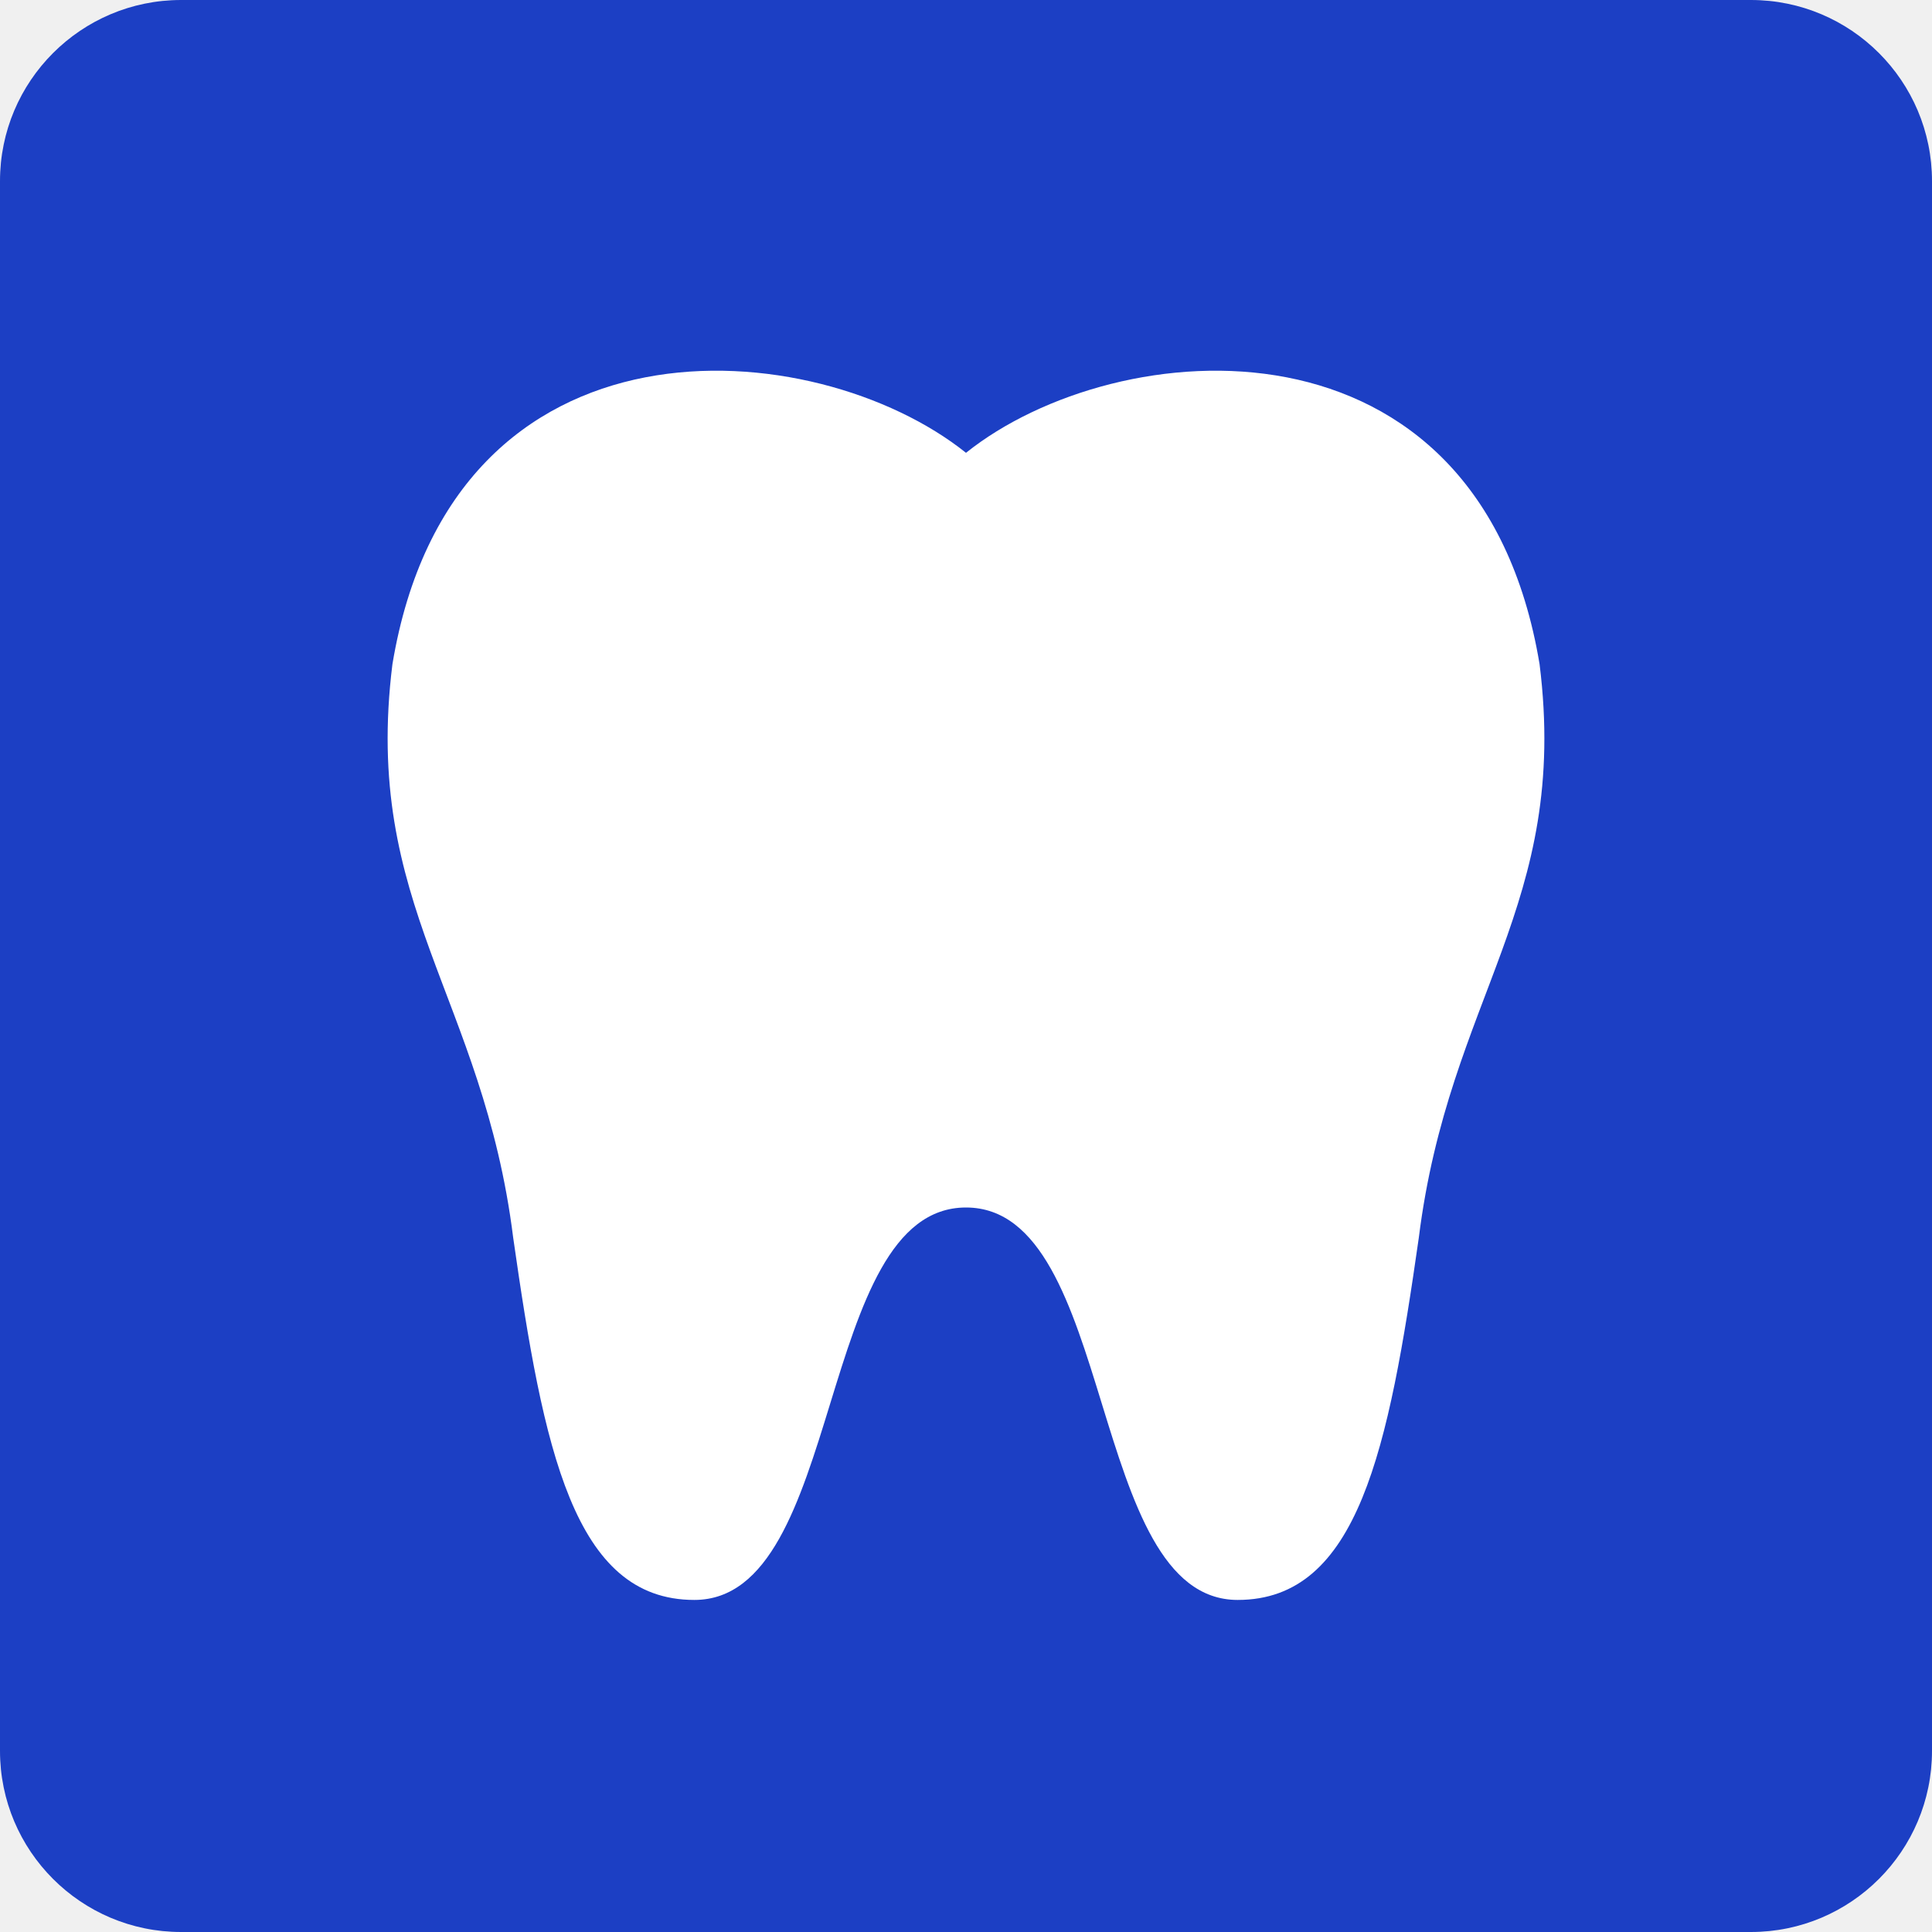
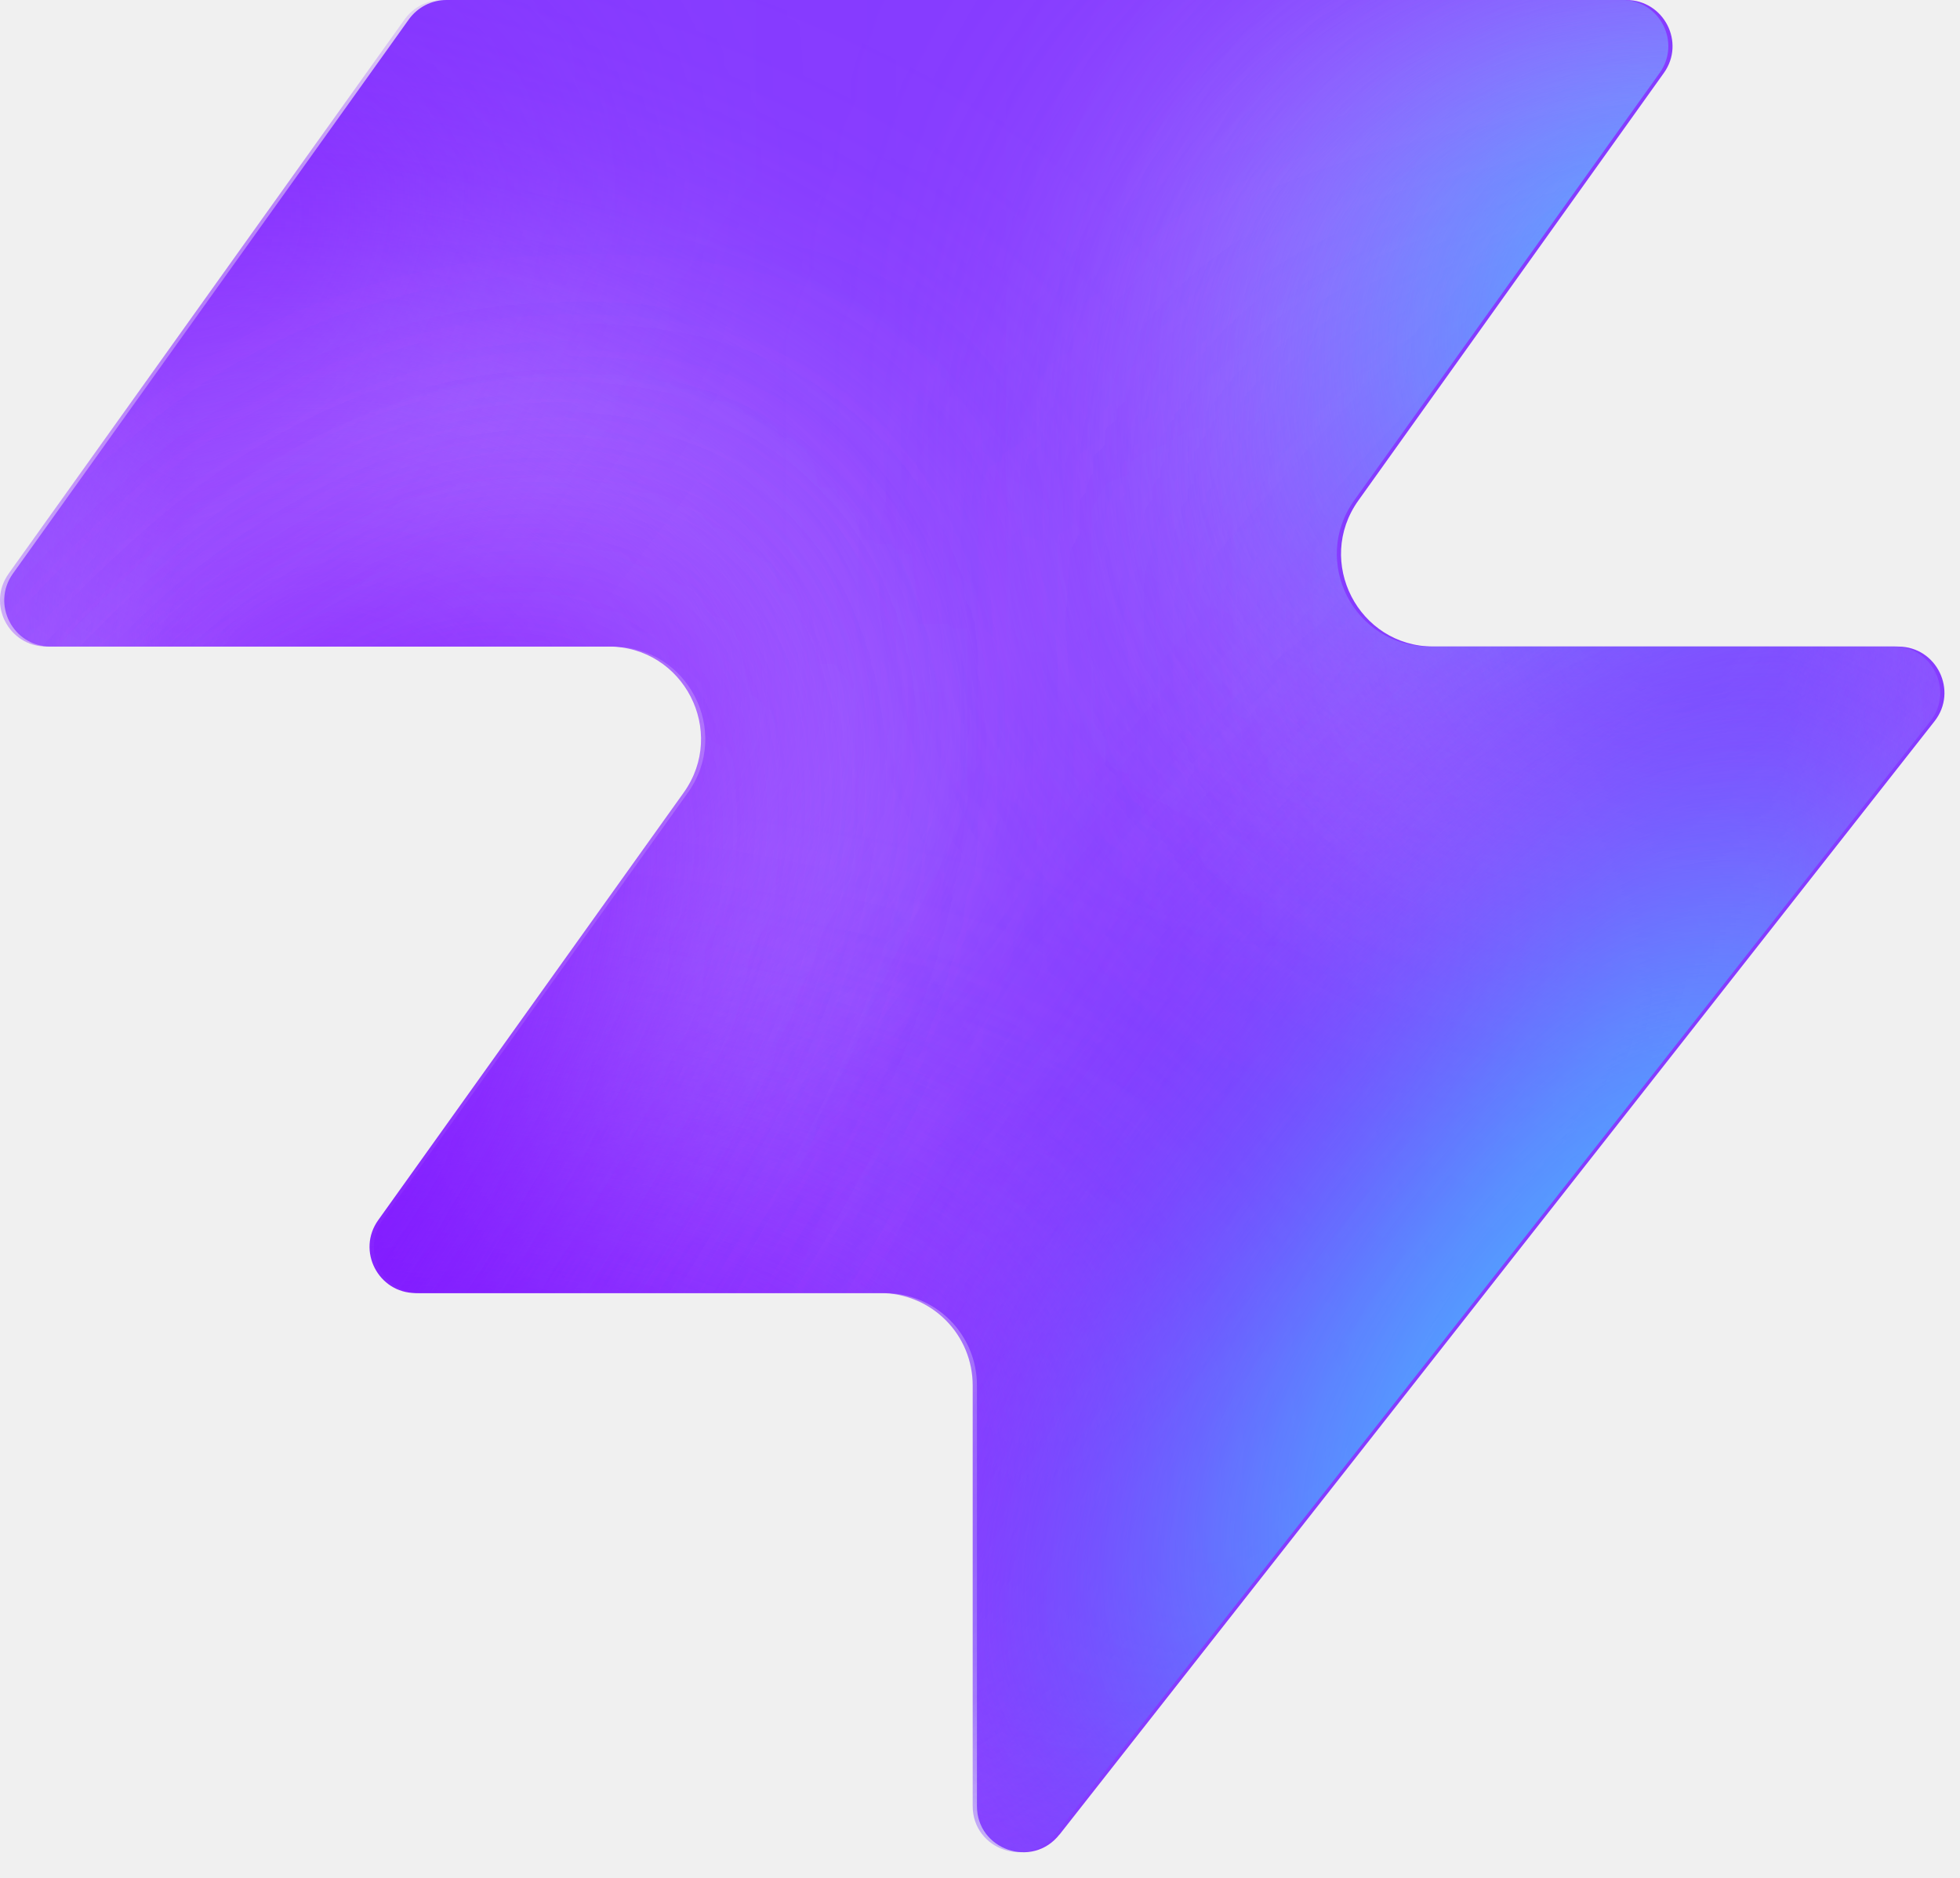
- <svg xmlns="http://www.w3.org/2000/svg" viewBox="0 0 64 64">
-   <rect width="64" height="64" rx="6" fill="#1c3fc4" />
-   <path fill="#fff" d="M32 15c-5-4-17-5-19 7-1 8 3 11 4 19 1 7 2 12 6 12 5 0 4-13 9-13s4 13 9 13c4 0 5-5 6-12 1-8 5-11 4-19-2-12-14-11-19-7Z" />
+ <svg xmlns="http://www.w3.org/2000/svg" width="48" height="46" fill="none" viewBox="0 0 48 46">
+   <path fill="#863bff" d="M25.946 44.938c-.664.845-2.021.375-2.021-.698V33.937a2.26 2.26 0 0 0-2.262-2.262H10.287c-.92 0-1.456-1.04-.92-1.788l7.48-10.471c1.07-1.497 0-3.578-1.842-3.578H1.237c-.92 0-1.456-1.04-.92-1.788L10.013.474c.214-.297.556-.474.92-.474h28.894c.92 0 1.456 1.04.92 1.788l-7.48 10.471c-1.07 1.498 0 3.579 1.842 3.579h11.377c.943 0 1.473 1.088.89 1.83L25.947 44.94z" style="fill:#863bff;fill:color(display-p3 .525 .23 1);fill-opacity:1" />
+   <mask id="a" width="48" height="46" x="0" y="0" maskUnits="userSpaceOnUse" style="mask-type:alpha">
+     <path fill="#000" d="M25.842 44.938c-.664.844-2.021.375-2.021-.698V33.937a2.26 2.26 0 0 0-2.262-2.262H10.183c-.92 0-1.456-1.04-.92-1.788l7.48-10.471c1.07-1.498 0-3.579-1.842-3.579H1.133c-.92 0-1.456-1.04-.92-1.787L9.91.473c.214-.297.556-.474.92-.474h28.894c.92 0 1.456 1.04.92 1.788l-7.48 10.471c-1.07 1.498 0 3.578 1.842 3.578h11.377c.943 0 1.473 1.088.89 1.832L25.843 44.94z" style="fill:#000;fill-opacity:1" />
+   </mask>
+   <g mask="url(#a)">
+     <g filter="url(#b)">
+       <ellipse cx="5.508" cy="14.704" fill="#ede6ff" rx="5.508" ry="14.704" style="fill:#ede6ff;fill:color(display-p3 .927 .903 1);fill-opacity:1" transform="matrix(.00324 1 1 -.00324 -4.47 31.516)" />
+     </g>
+     <g filter="url(#c)">
+       <ellipse cx="10.399" cy="29.851" fill="#ede6ff" rx="10.399" ry="29.851" style="fill:#ede6ff;fill:color(display-p3 .927 .903 1);fill-opacity:1" transform="matrix(.00324 1 1 -.00324 -39.328 7.883)" />
+     </g>
+     <g filter="url(#d)">
+       <ellipse cx="5.508" cy="30.487" fill="#7e14ff" rx="5.508" ry="30.487" style="fill:#7e14ff;fill:color(display-p3 .492 .077 1);fill-opacity:1" transform="rotate(89.814 -25.913 -14.639)scale(1 -1)" />
+     </g>
+     <g filter="url(#e)">
+       <ellipse cx="5.508" cy="30.599" fill="#7e14ff" rx="5.508" ry="30.599" style="fill:#7e14ff;fill:color(display-p3 .492 .077 1);fill-opacity:1" transform="rotate(89.814 -32.644 -3.334)scale(1 -1)" />
+     </g>
+     <g filter="url(#f)">
+       <ellipse cx="5.508" cy="30.599" fill="#7e14ff" rx="5.508" ry="30.599" style="fill:#7e14ff;fill:color(display-p3 .492 .077 1);fill-opacity:1" transform="matrix(.00324 1 1 -.00324 -34.34 30.47)" />
+     </g>
+     <g filter="url(#g)">
+       <ellipse cx="14.072" cy="22.078" fill="#ede6ff" rx="14.072" ry="22.078" style="fill:#ede6ff;fill:color(display-p3 .927 .903 1);fill-opacity:1" transform="rotate(93.35 24.506 48.493)scale(-1 1)" />
+     </g>
+     <g filter="url(#h)">
+       <ellipse cx="3.47" cy="21.501" fill="#7e14ff" rx="3.47" ry="21.501" style="fill:#7e14ff;fill:color(display-p3 .492 .077 1);fill-opacity:1" transform="rotate(89.009 28.708 47.59)scale(-1 1)" />
+     </g>
+     <g filter="url(#i)">
+       <ellipse cx="3.47" cy="21.501" fill="#7e14ff" rx="3.47" ry="21.501" style="fill:#7e14ff;fill:color(display-p3 .492 .077 1);fill-opacity:1" transform="rotate(89.009 28.708 47.59)scale(-1 1)" />
+     </g>
+     <g filter="url(#j)">
+       <ellipse cx=".387" cy="8.972" fill="#7e14ff" rx="4.407" ry="29.108" style="fill:#7e14ff;fill:color(display-p3 .492 .077 1);fill-opacity:1" transform="rotate(39.51 .387 8.972)" />
+     </g>
+     <g filter="url(#k)">
+       <ellipse cx="47.523" cy="-6.092" fill="#7e14ff" rx="4.407" ry="29.108" style="fill:#7e14ff;fill:color(display-p3 .492 .077 1);fill-opacity:1" transform="rotate(37.892 47.523 -6.092)" />
+     </g>
+     <g filter="url(#l)">
+       <ellipse cx="41.412" cy="6.333" fill="#47bfff" rx="5.971" ry="9.665" style="fill:#47bfff;fill:color(display-p3 .28 .748 1);fill-opacity:1" transform="rotate(37.892 41.412 6.333)" />
+     </g>
+     <g filter="url(#m)">
+       <ellipse cx="-1.879" cy="38.332" fill="#7e14ff" rx="4.407" ry="29.108" style="fill:#7e14ff;fill:color(display-p3 .492 .077 1);fill-opacity:1" transform="rotate(37.892 -1.88 38.332)" />
+     </g>
+     <g filter="url(#n)">
+       <ellipse cx="-1.879" cy="38.332" fill="#7e14ff" rx="4.407" ry="29.108" style="fill:#7e14ff;fill:color(display-p3 .492 .077 1);fill-opacity:1" transform="rotate(37.892 -1.88 38.332)" />
+     </g>
+     <g filter="url(#o)">
+       <ellipse cx="35.651" cy="29.907" fill="#7e14ff" rx="4.407" ry="29.108" style="fill:#7e14ff;fill:color(display-p3 .492 .077 1);fill-opacity:1" transform="rotate(37.892 35.651 29.907)" />
+     </g>
+     <g filter="url(#p)">
+       <ellipse cx="38.418" cy="32.4" fill="#47bfff" rx="5.971" ry="15.297" style="fill:#47bfff;fill:color(display-p3 .28 .748 1);fill-opacity:1" transform="rotate(37.892 38.418 32.4)" />
+     </g>
+   </g>
+   <defs>
+     <filter id="b" width="60.045" height="41.654" x="-19.77" y="16.149" color-interpolation-filters="sRGB" filterUnits="userSpaceOnUse">
+       <feFlood flood-opacity="0" result="BackgroundImageFix" />
+       <feBlend in="SourceGraphic" in2="BackgroundImageFix" result="shape" />
+       <feGaussianBlur result="effect1_foregroundBlur_2002_17158" stdDeviation="7.659" />
+     </filter>
+     <filter id="c" width="90.34" height="51.437" x="-54.613" y="-7.533" color-interpolation-filters="sRGB" filterUnits="userSpaceOnUse">
+       <feFlood flood-opacity="0" result="BackgroundImageFix" />
+       <feBlend in="SourceGraphic" in2="BackgroundImageFix" result="shape" />
+       <feGaussianBlur result="effect1_foregroundBlur_2002_17158" stdDeviation="7.659" />
+     </filter>
+     <filter id="d" width="79.355" height="29.4" x="-49.64" y="2.03" color-interpolation-filters="sRGB" filterUnits="userSpaceOnUse">
+       <feFlood flood-opacity="0" result="BackgroundImageFix" />
+       <feBlend in="SourceGraphic" in2="BackgroundImageFix" result="shape" />
+       <feGaussianBlur result="effect1_foregroundBlur_2002_17158" stdDeviation="4.596" />
+     </filter>
+     <filter id="e" width="79.579" height="29.4" x="-45.045" y="20.029" color-interpolation-filters="sRGB" filterUnits="userSpaceOnUse">
+       <feFlood flood-opacity="0" result="BackgroundImageFix" />
+       <feBlend in="SourceGraphic" in2="BackgroundImageFix" result="shape" />
+       <feGaussianBlur result="effect1_foregroundBlur_2002_17158" stdDeviation="4.596" />
+     </filter>
+     <filter id="f" width="79.579" height="29.4" x="-43.513" y="21.178" color-interpolation-filters="sRGB" filterUnits="userSpaceOnUse">
+       <feFlood flood-opacity="0" result="BackgroundImageFix" />
+       <feBlend in="SourceGraphic" in2="BackgroundImageFix" result="shape" />
+       <feGaussianBlur result="effect1_foregroundBlur_2002_17158" stdDeviation="4.596" />
+     </filter>
+     <filter id="g" width="74.749" height="58.852" x="15.756" y="-17.901" color-interpolation-filters="sRGB" filterUnits="userSpaceOnUse">
+       <feFlood flood-opacity="0" result="BackgroundImageFix" />
+       <feBlend in="SourceGraphic" in2="BackgroundImageFix" result="shape" />
+       <feGaussianBlur result="effect1_foregroundBlur_2002_17158" stdDeviation="7.659" />
+     </filter>
+     <filter id="h" width="61.377" height="25.362" x="23.548" y="2.284" color-interpolation-filters="sRGB" filterUnits="userSpaceOnUse">
+       <feFlood flood-opacity="0" result="BackgroundImageFix" />
+       <feBlend in="SourceGraphic" in2="BackgroundImageFix" result="shape" />
+       <feGaussianBlur result="effect1_foregroundBlur_2002_17158" stdDeviation="4.596" />
+     </filter>
+     <filter id="i" width="61.377" height="25.362" x="23.548" y="2.284" color-interpolation-filters="sRGB" filterUnits="userSpaceOnUse">
+       <feFlood flood-opacity="0" result="BackgroundImageFix" />
+       <feBlend in="SourceGraphic" in2="BackgroundImageFix" result="shape" />
+       <feGaussianBlur result="effect1_foregroundBlur_2002_17158" stdDeviation="4.596" />
+     </filter>
+     <filter id="j" width="56.045" height="63.649" x="-27.636" y="-22.853" color-interpolation-filters="sRGB" filterUnits="userSpaceOnUse">
+       <feFlood flood-opacity="0" result="BackgroundImageFix" />
+       <feBlend in="SourceGraphic" in2="BackgroundImageFix" result="shape" />
+       <feGaussianBlur result="effect1_foregroundBlur_2002_17158" stdDeviation="4.596" />
+     </filter>
+     <filter id="k" width="54.814" height="64.646" x="20.116" y="-38.415" color-interpolation-filters="sRGB" filterUnits="userSpaceOnUse">
+       <feFlood flood-opacity="0" result="BackgroundImageFix" />
+       <feBlend in="SourceGraphic" in2="BackgroundImageFix" result="shape" />
+       <feGaussianBlur result="effect1_foregroundBlur_2002_17158" stdDeviation="4.596" />
+     </filter>
+     <filter id="l" width="33.541" height="35.313" x="24.641" y="-11.323" color-interpolation-filters="sRGB" filterUnits="userSpaceOnUse">
+       <feFlood flood-opacity="0" result="BackgroundImageFix" />
+       <feBlend in="SourceGraphic" in2="BackgroundImageFix" result="shape" />
+       <feGaussianBlur result="effect1_foregroundBlur_2002_17158" stdDeviation="4.596" />
+     </filter>
+     <filter id="m" width="54.814" height="64.646" x="-29.286" y="6.009" color-interpolation-filters="sRGB" filterUnits="userSpaceOnUse">
+       <feFlood flood-opacity="0" result="BackgroundImageFix" />
+       <feBlend in="SourceGraphic" in2="BackgroundImageFix" result="shape" />
+       <feGaussianBlur result="effect1_foregroundBlur_2002_17158" stdDeviation="4.596" />
+     </filter>
+     <filter id="n" width="54.814" height="64.646" x="-29.286" y="6.009" color-interpolation-filters="sRGB" filterUnits="userSpaceOnUse">
+       <feFlood flood-opacity="0" result="BackgroundImageFix" />
+       <feBlend in="SourceGraphic" in2="BackgroundImageFix" result="shape" />
+       <feGaussianBlur result="effect1_foregroundBlur_2002_17158" stdDeviation="4.596" />
+     </filter>
+     <filter id="o" width="54.814" height="64.646" x="8.244" y="-2.416" color-interpolation-filters="sRGB" filterUnits="userSpaceOnUse">
+       <feFlood flood-opacity="0" result="BackgroundImageFix" />
+       <feBlend in="SourceGraphic" in2="BackgroundImageFix" result="shape" />
+       <feGaussianBlur result="effect1_foregroundBlur_2002_17158" stdDeviation="4.596" />
+     </filter>
+     <filter id="p" width="39.409" height="43.623" x="18.713" y="10.588" color-interpolation-filters="sRGB" filterUnits="userSpaceOnUse">
+       <feFlood flood-opacity="0" result="BackgroundImageFix" />
+       <feBlend in="SourceGraphic" in2="BackgroundImageFix" result="shape" />
+       <feGaussianBlur result="effect1_foregroundBlur_2002_17158" stdDeviation="4.596" />
+     </filter>
+   </defs>
</svg>
